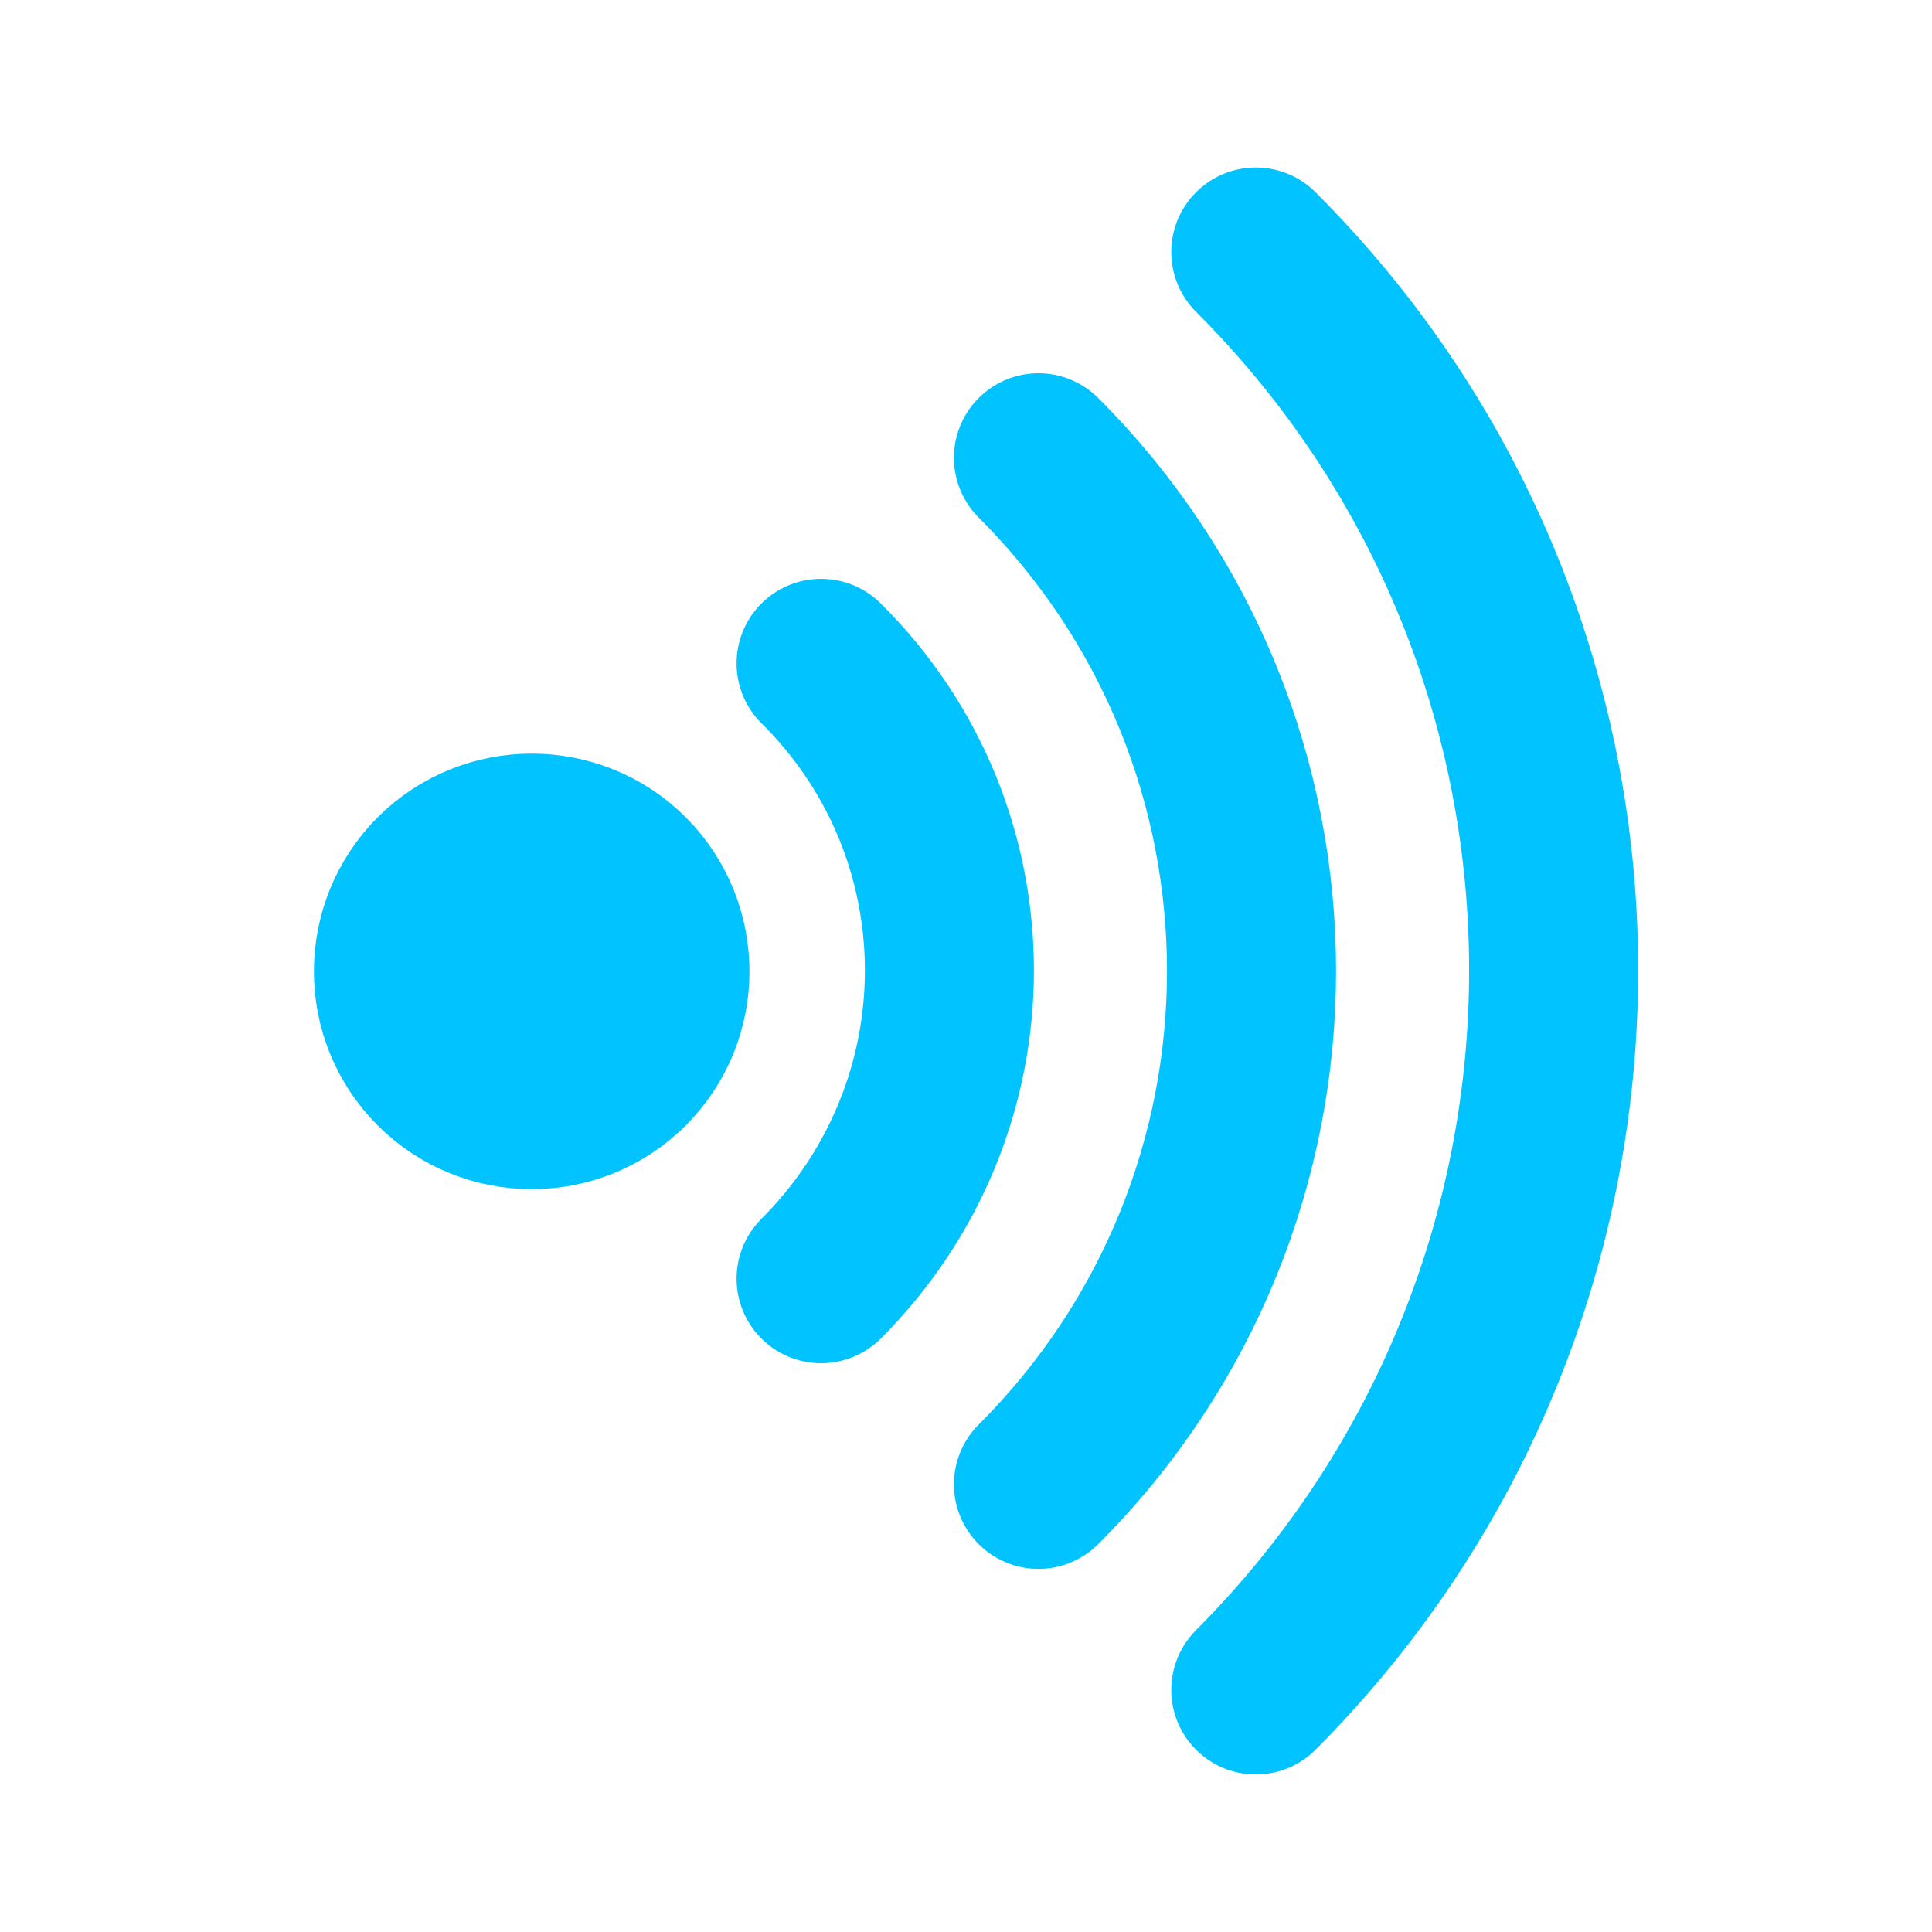
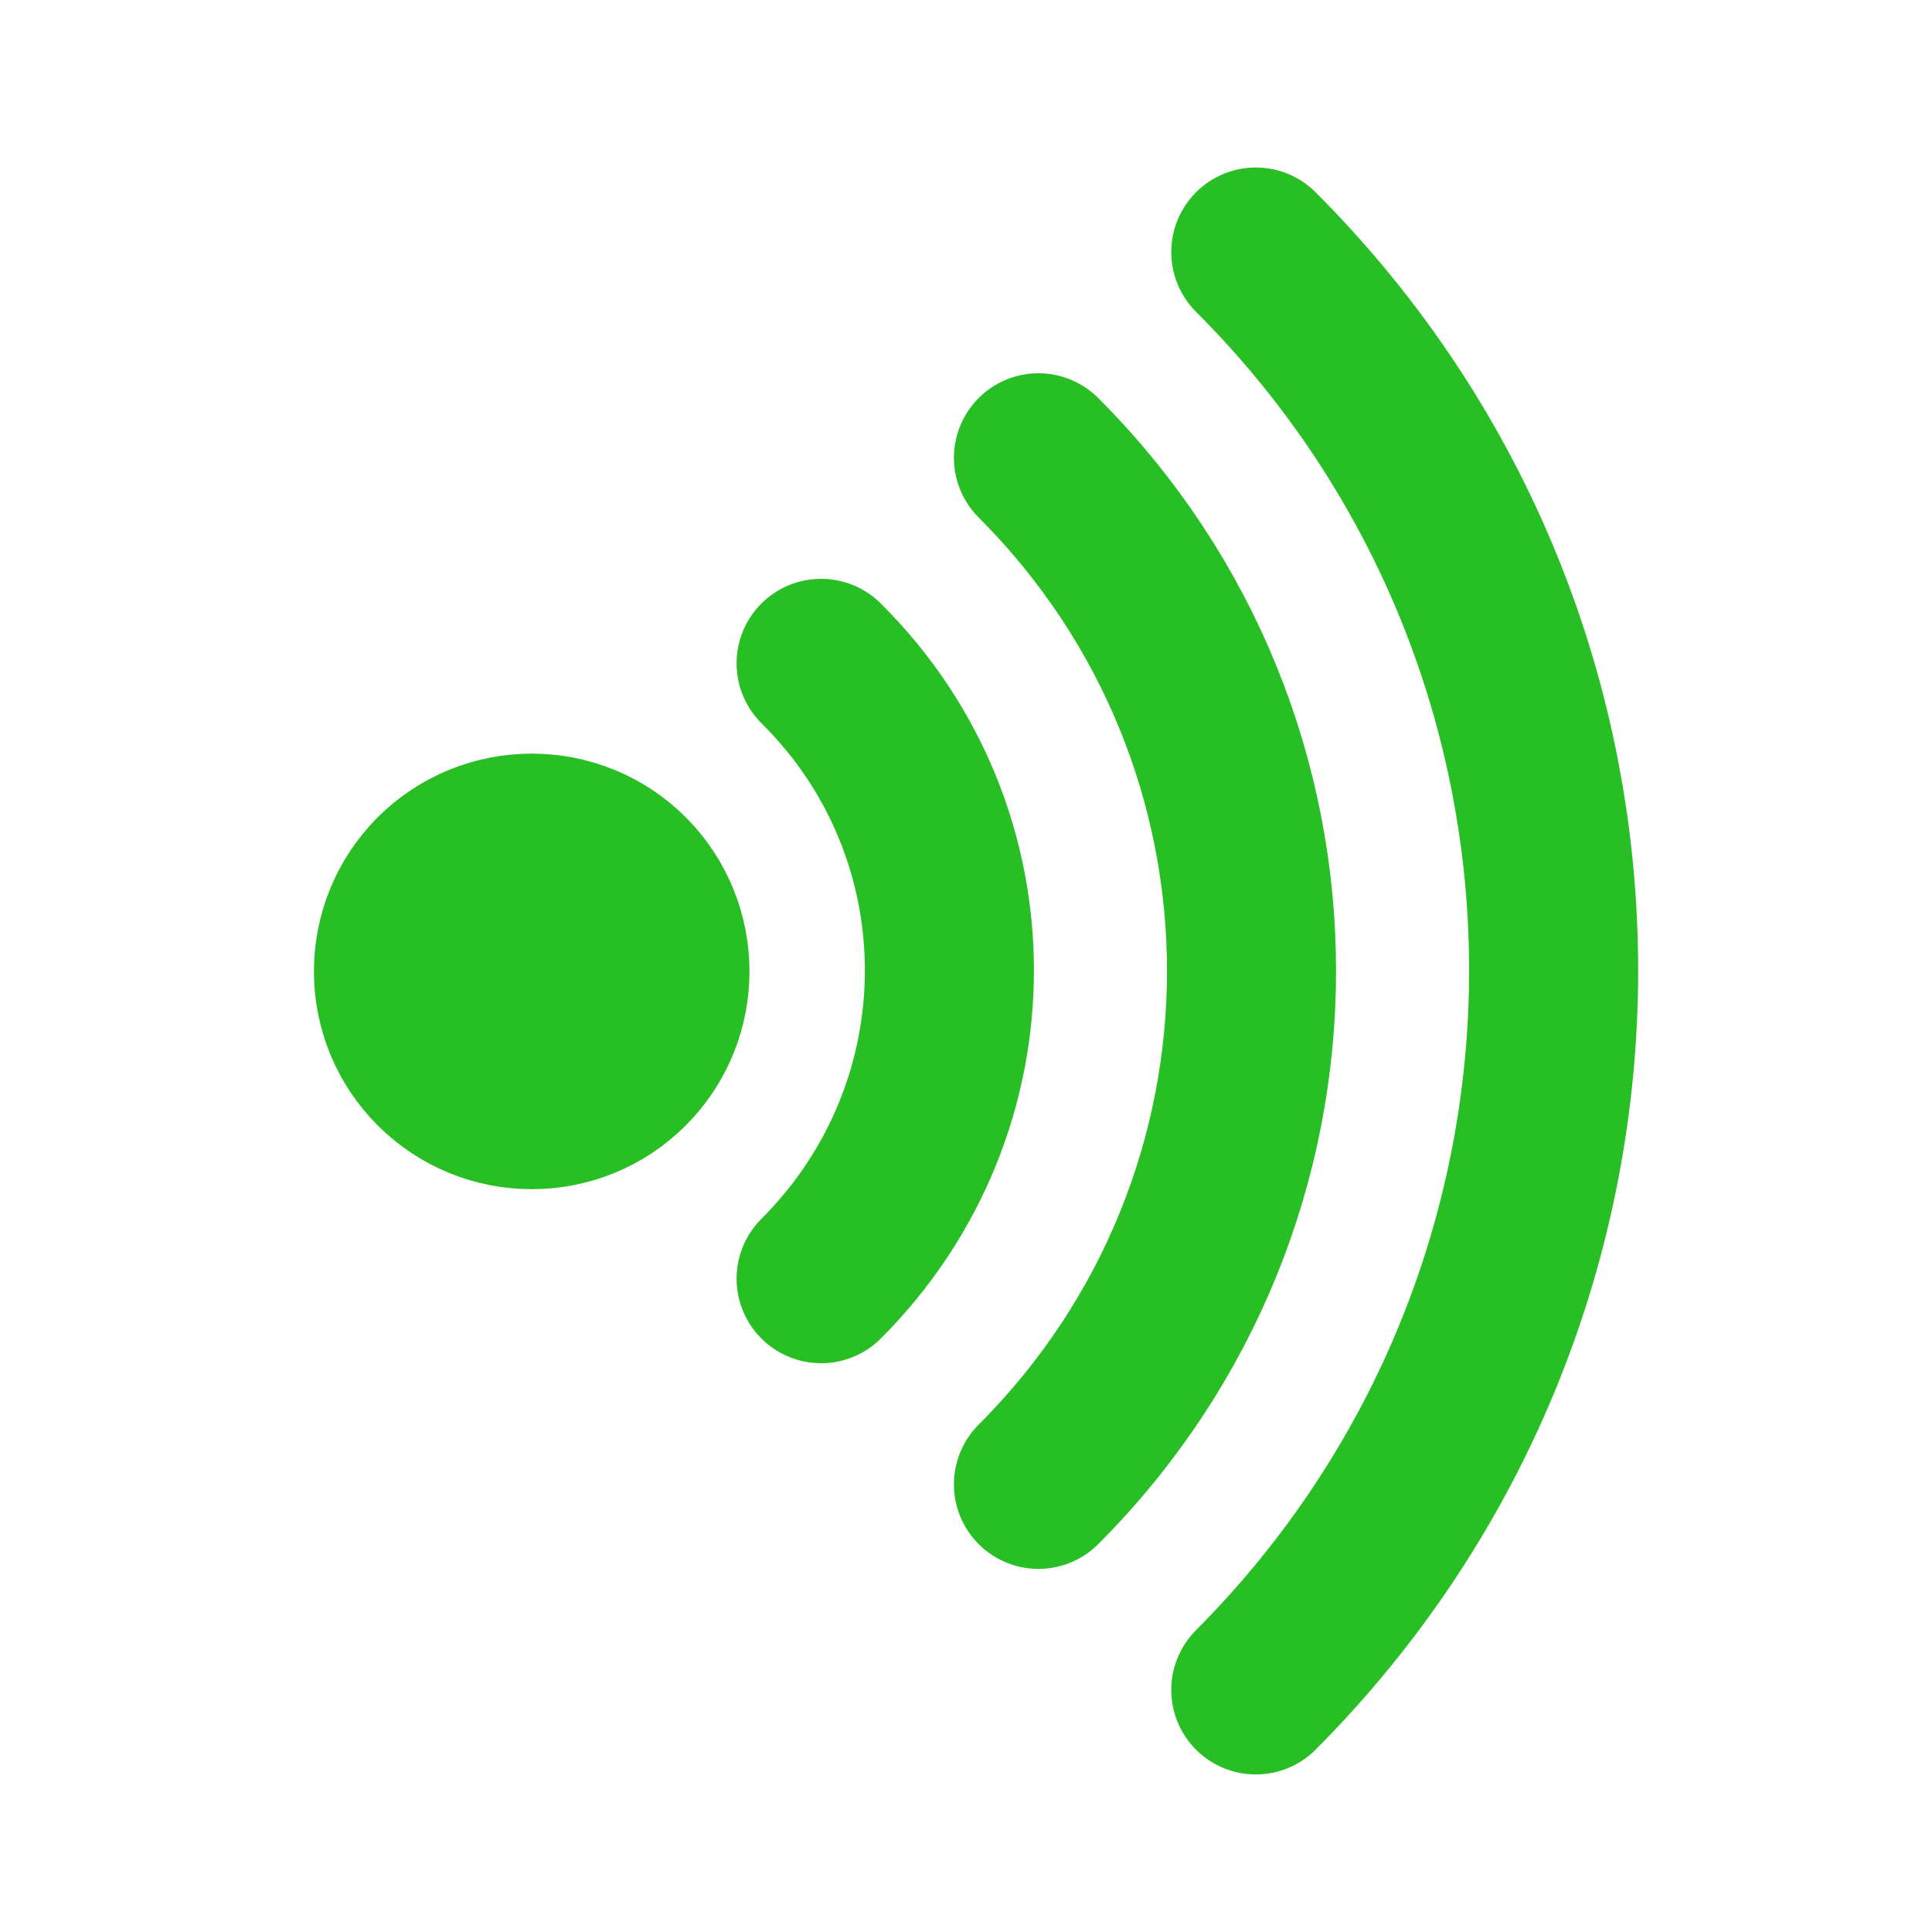
<svg xmlns="http://www.w3.org/2000/svg" width="20px" height="20px" viewBox="0 0 20 20" version="1.1">
  <defs />
  <g id="Page-1" stroke="none" stroke-width="1" fill="none" fill-rule="evenodd" stroke-linecap="round" stroke-linejoin="round">
-     <g id="echo" stroke="#00c3ff">
+     <g id="echo" stroke="#27bf24">
      <g transform="translate(3.25, 2)">
-         <path d="M3.319,6.991 C3.905,7.58 3.905,8.532 3.319,9.12 C2.732,9.707 1.778,9.707 1.19,9.12 C0.603,8.532 0.603,7.58 1.19,6.991 C1.778,6.405 2.732,6.405 3.319,6.991 Z" id="Stroke-1" stroke-width="1.5" fill="#00c3ff" />
+         <path d="M3.319,6.991 C3.905,7.58 3.905,8.532 3.319,9.12 C2.732,9.707 1.778,9.707 1.19,9.12 C0.603,8.532 0.603,7.58 1.19,6.991 C1.778,6.405 2.732,6.405 3.319,6.991 Z" id="Stroke-1" stroke-width="1.5" fill="#27bf24" />
        <path d="M5.25,4.867 C7.021,6.622 7.021,9.465 5.25,11.237" id="Stroke-3" stroke-width="1.75" />
        <path d="M7.5,2.739 C10.441,5.68 10.441,10.423 7.5,13.366" id="Stroke-5" stroke-width="1.75" />
        <path d="M9.75,0.609 C13.861,4.72 13.861,11.366 9.75,15.494" id="Stroke-7" stroke-width="1.75" />
      </g>
    </g>
  </g>
</svg>
